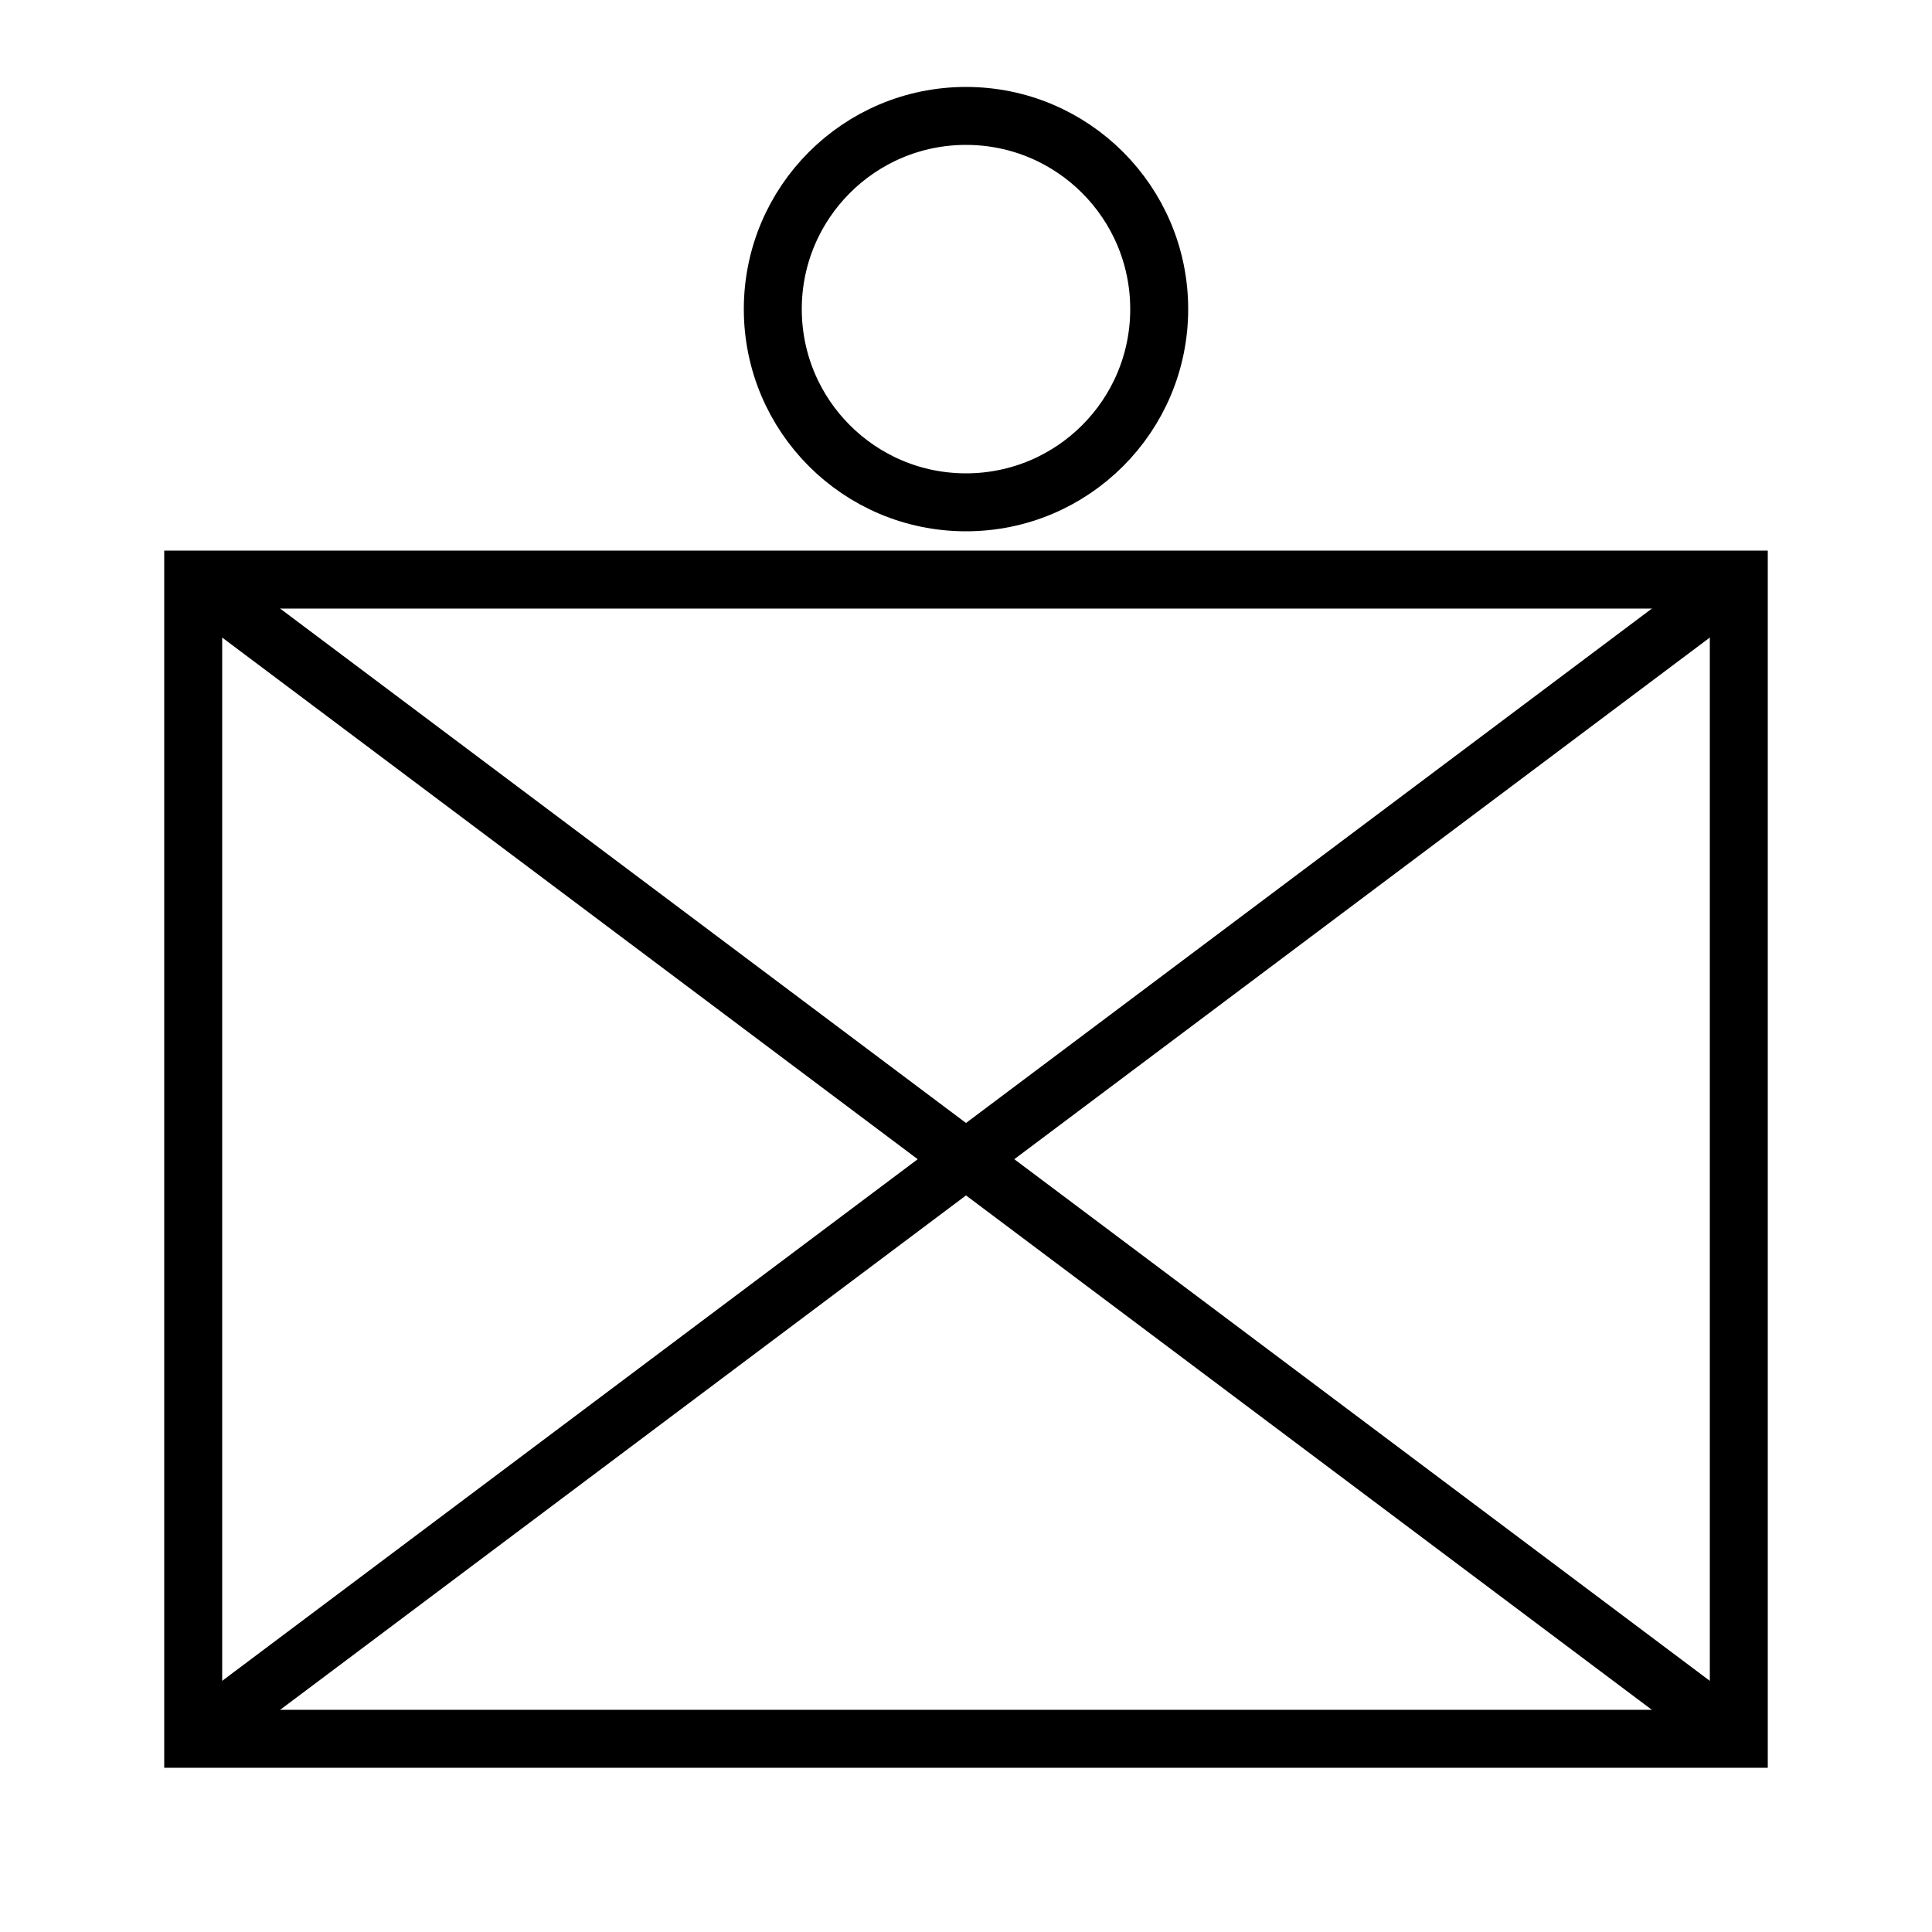
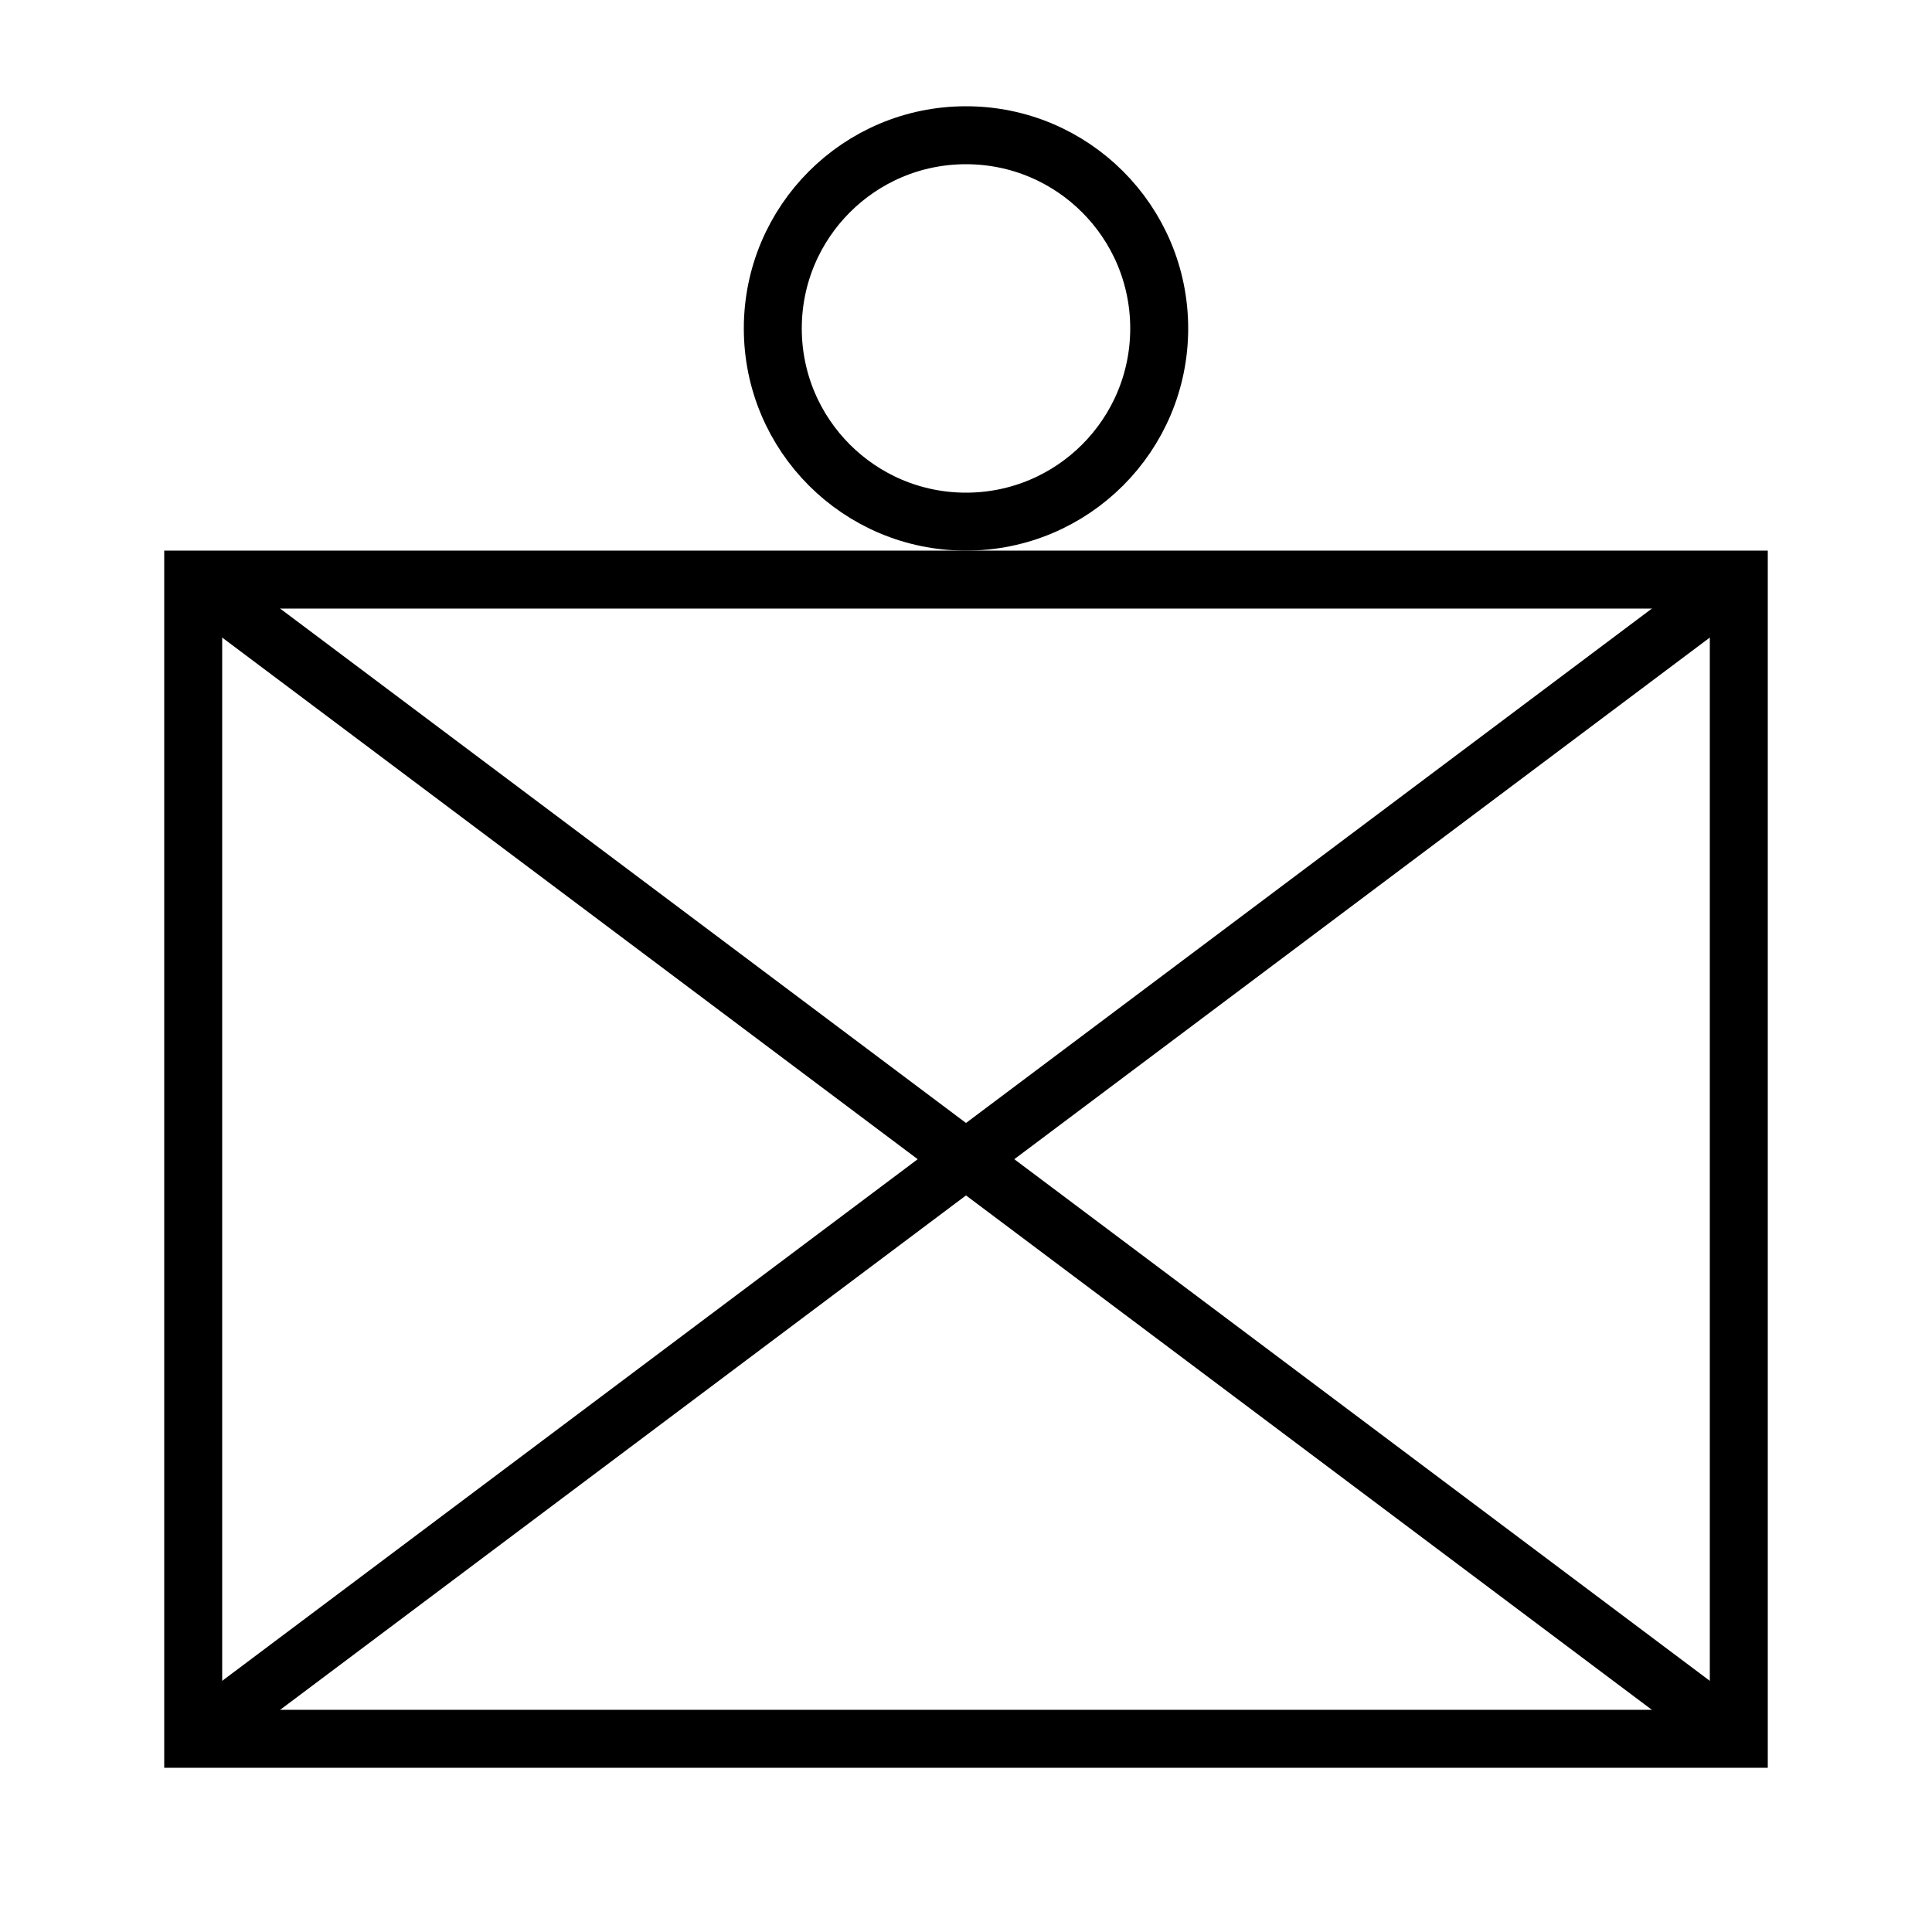
<svg xmlns="http://www.w3.org/2000/svg" viewBox="0 0 100 100">
  <path d="M 10 90 L 10 30 L 90 30 L 90 90 L 10 90 L 10 30" style="fill:rgba(0,0,0,0);stroke-width:3;stroke:#000;" />
  <path d="M 10 90 L 90 30" style="fill:rgba(0,0,0,0);stroke-width:3;stroke:#000;" />
  <path d="M 10 30 L 90 90" style="fill:rgba(0,0,0,0);stroke-width:3;stroke:#000;" />
-   <circle cx="50" cy="16" r="10" style="fill:rgba(0,0,0,0);stroke-width:3;stroke:#000;" />
+   <circle cx="50" cy="17" r="10" style="fill:rgba(0,0,0,0);stroke-width:3;stroke:#000;" />
</svg>
